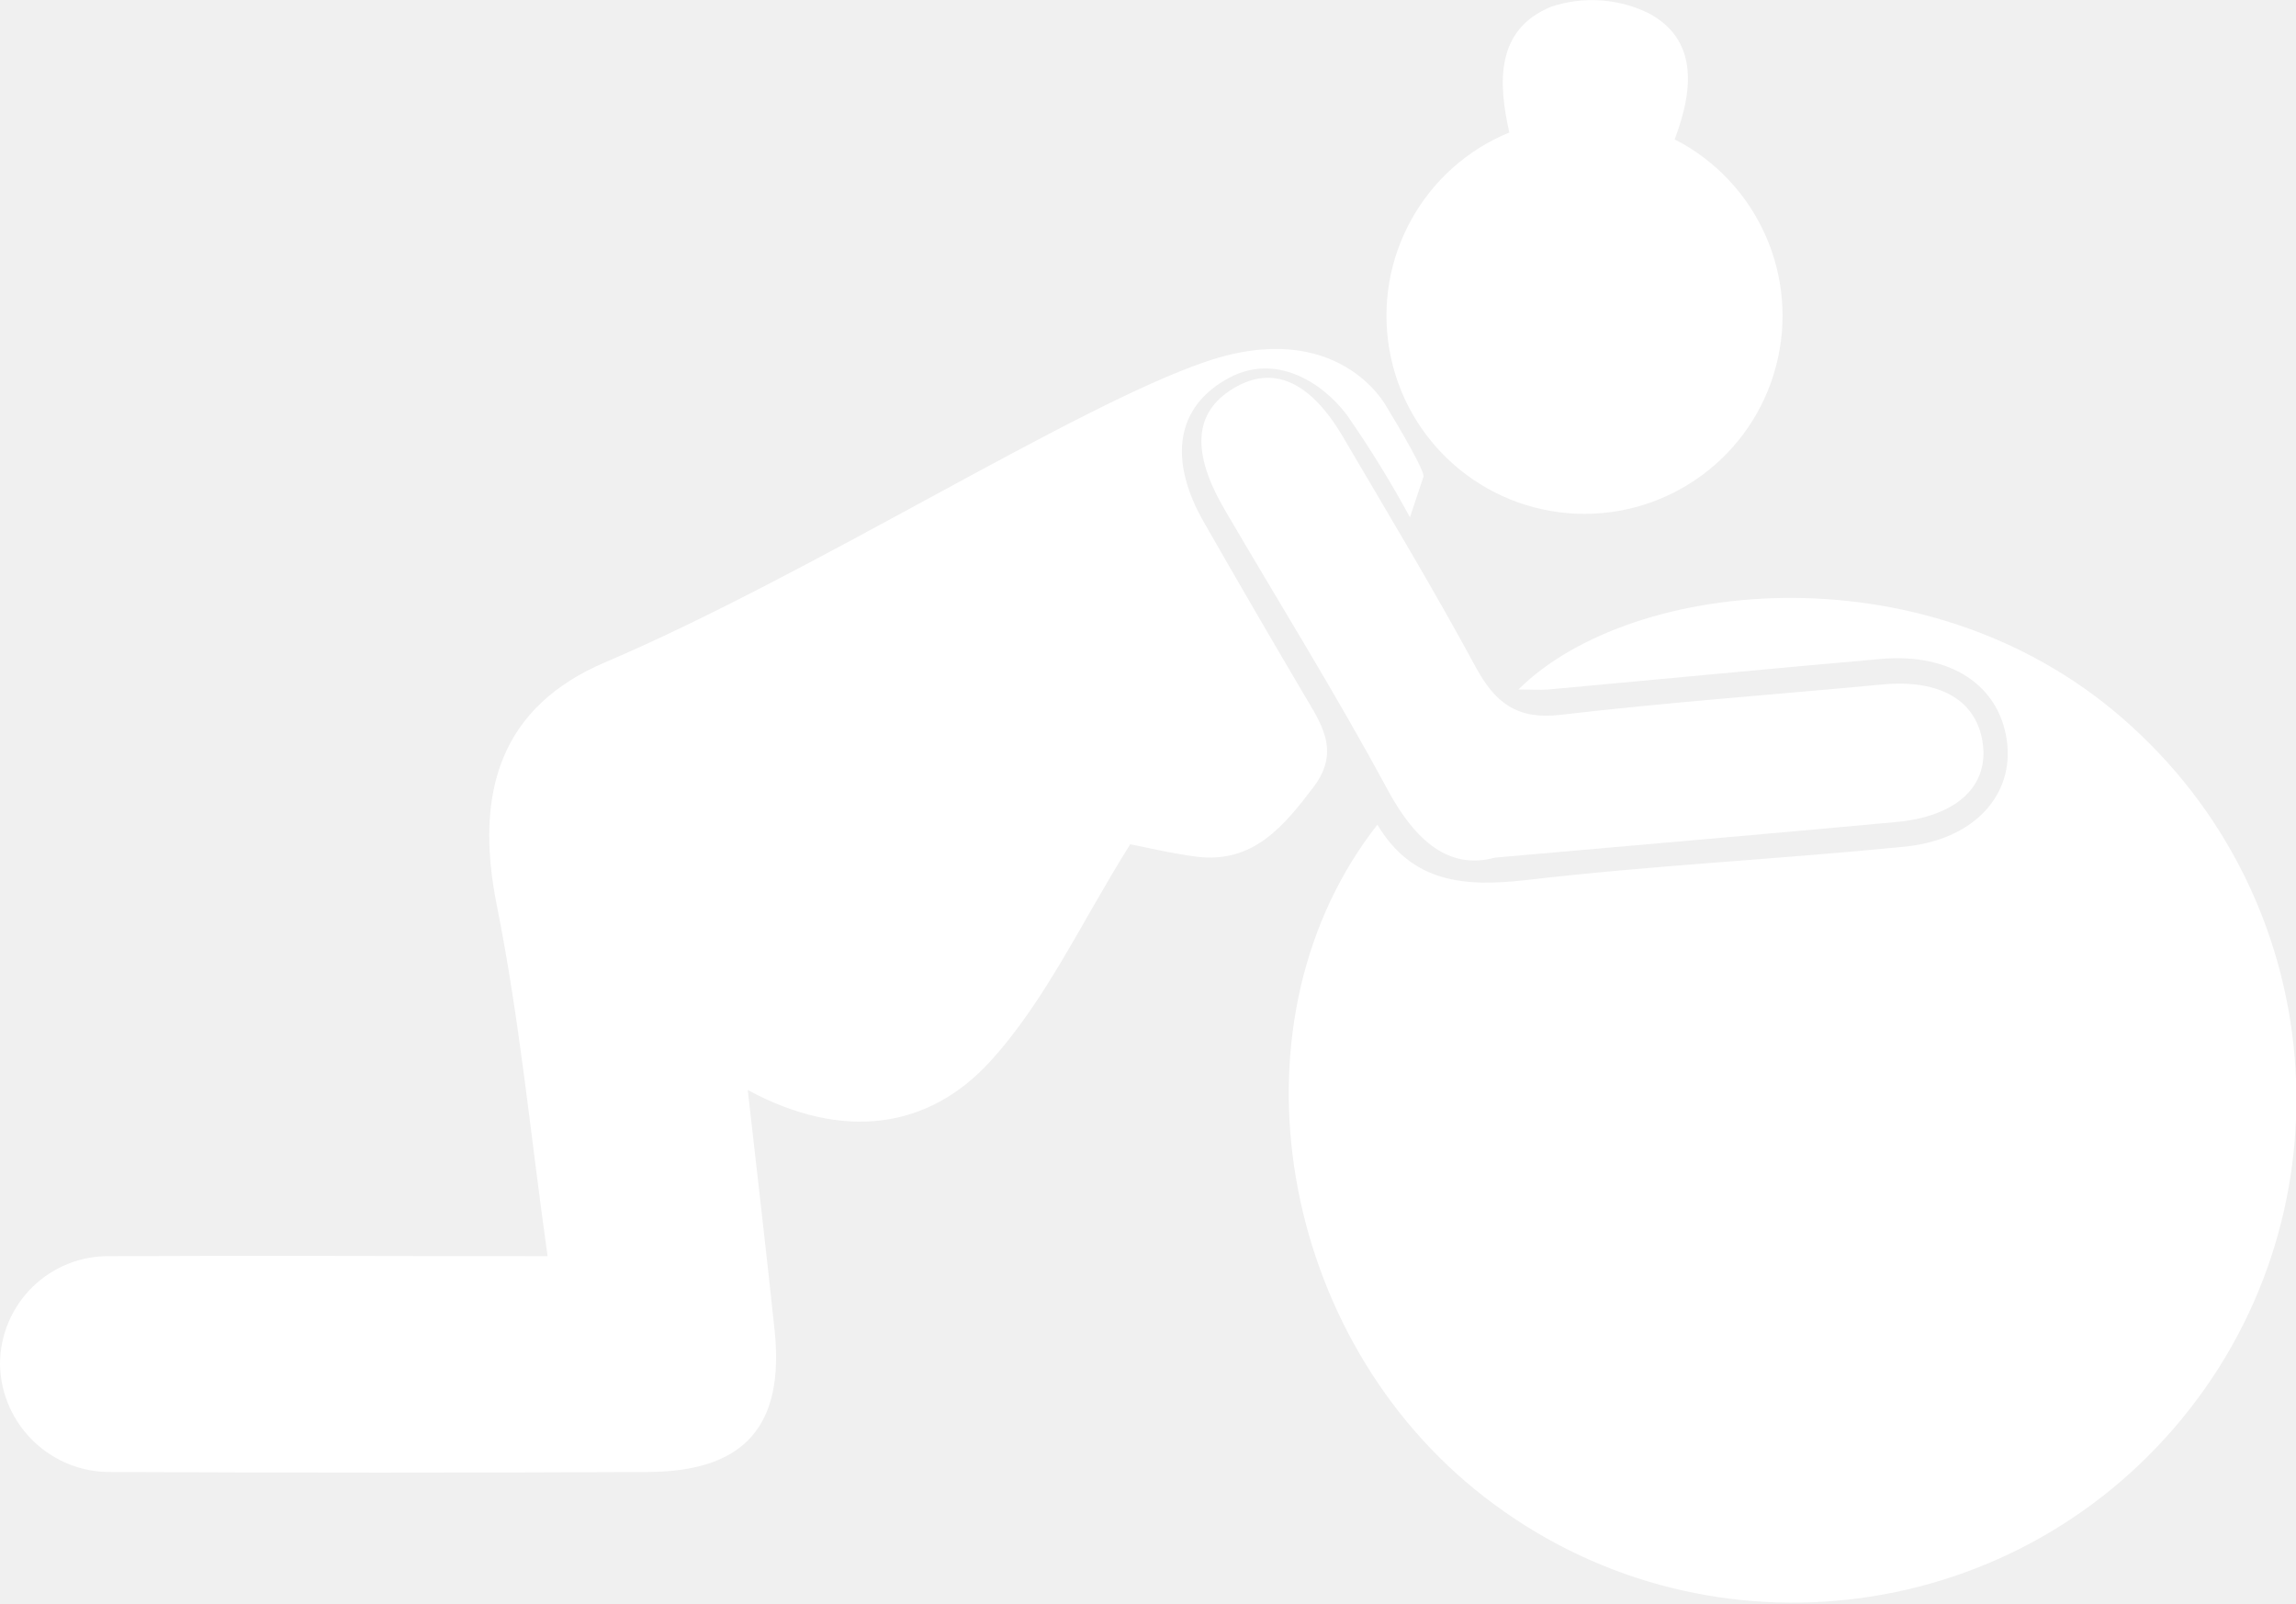
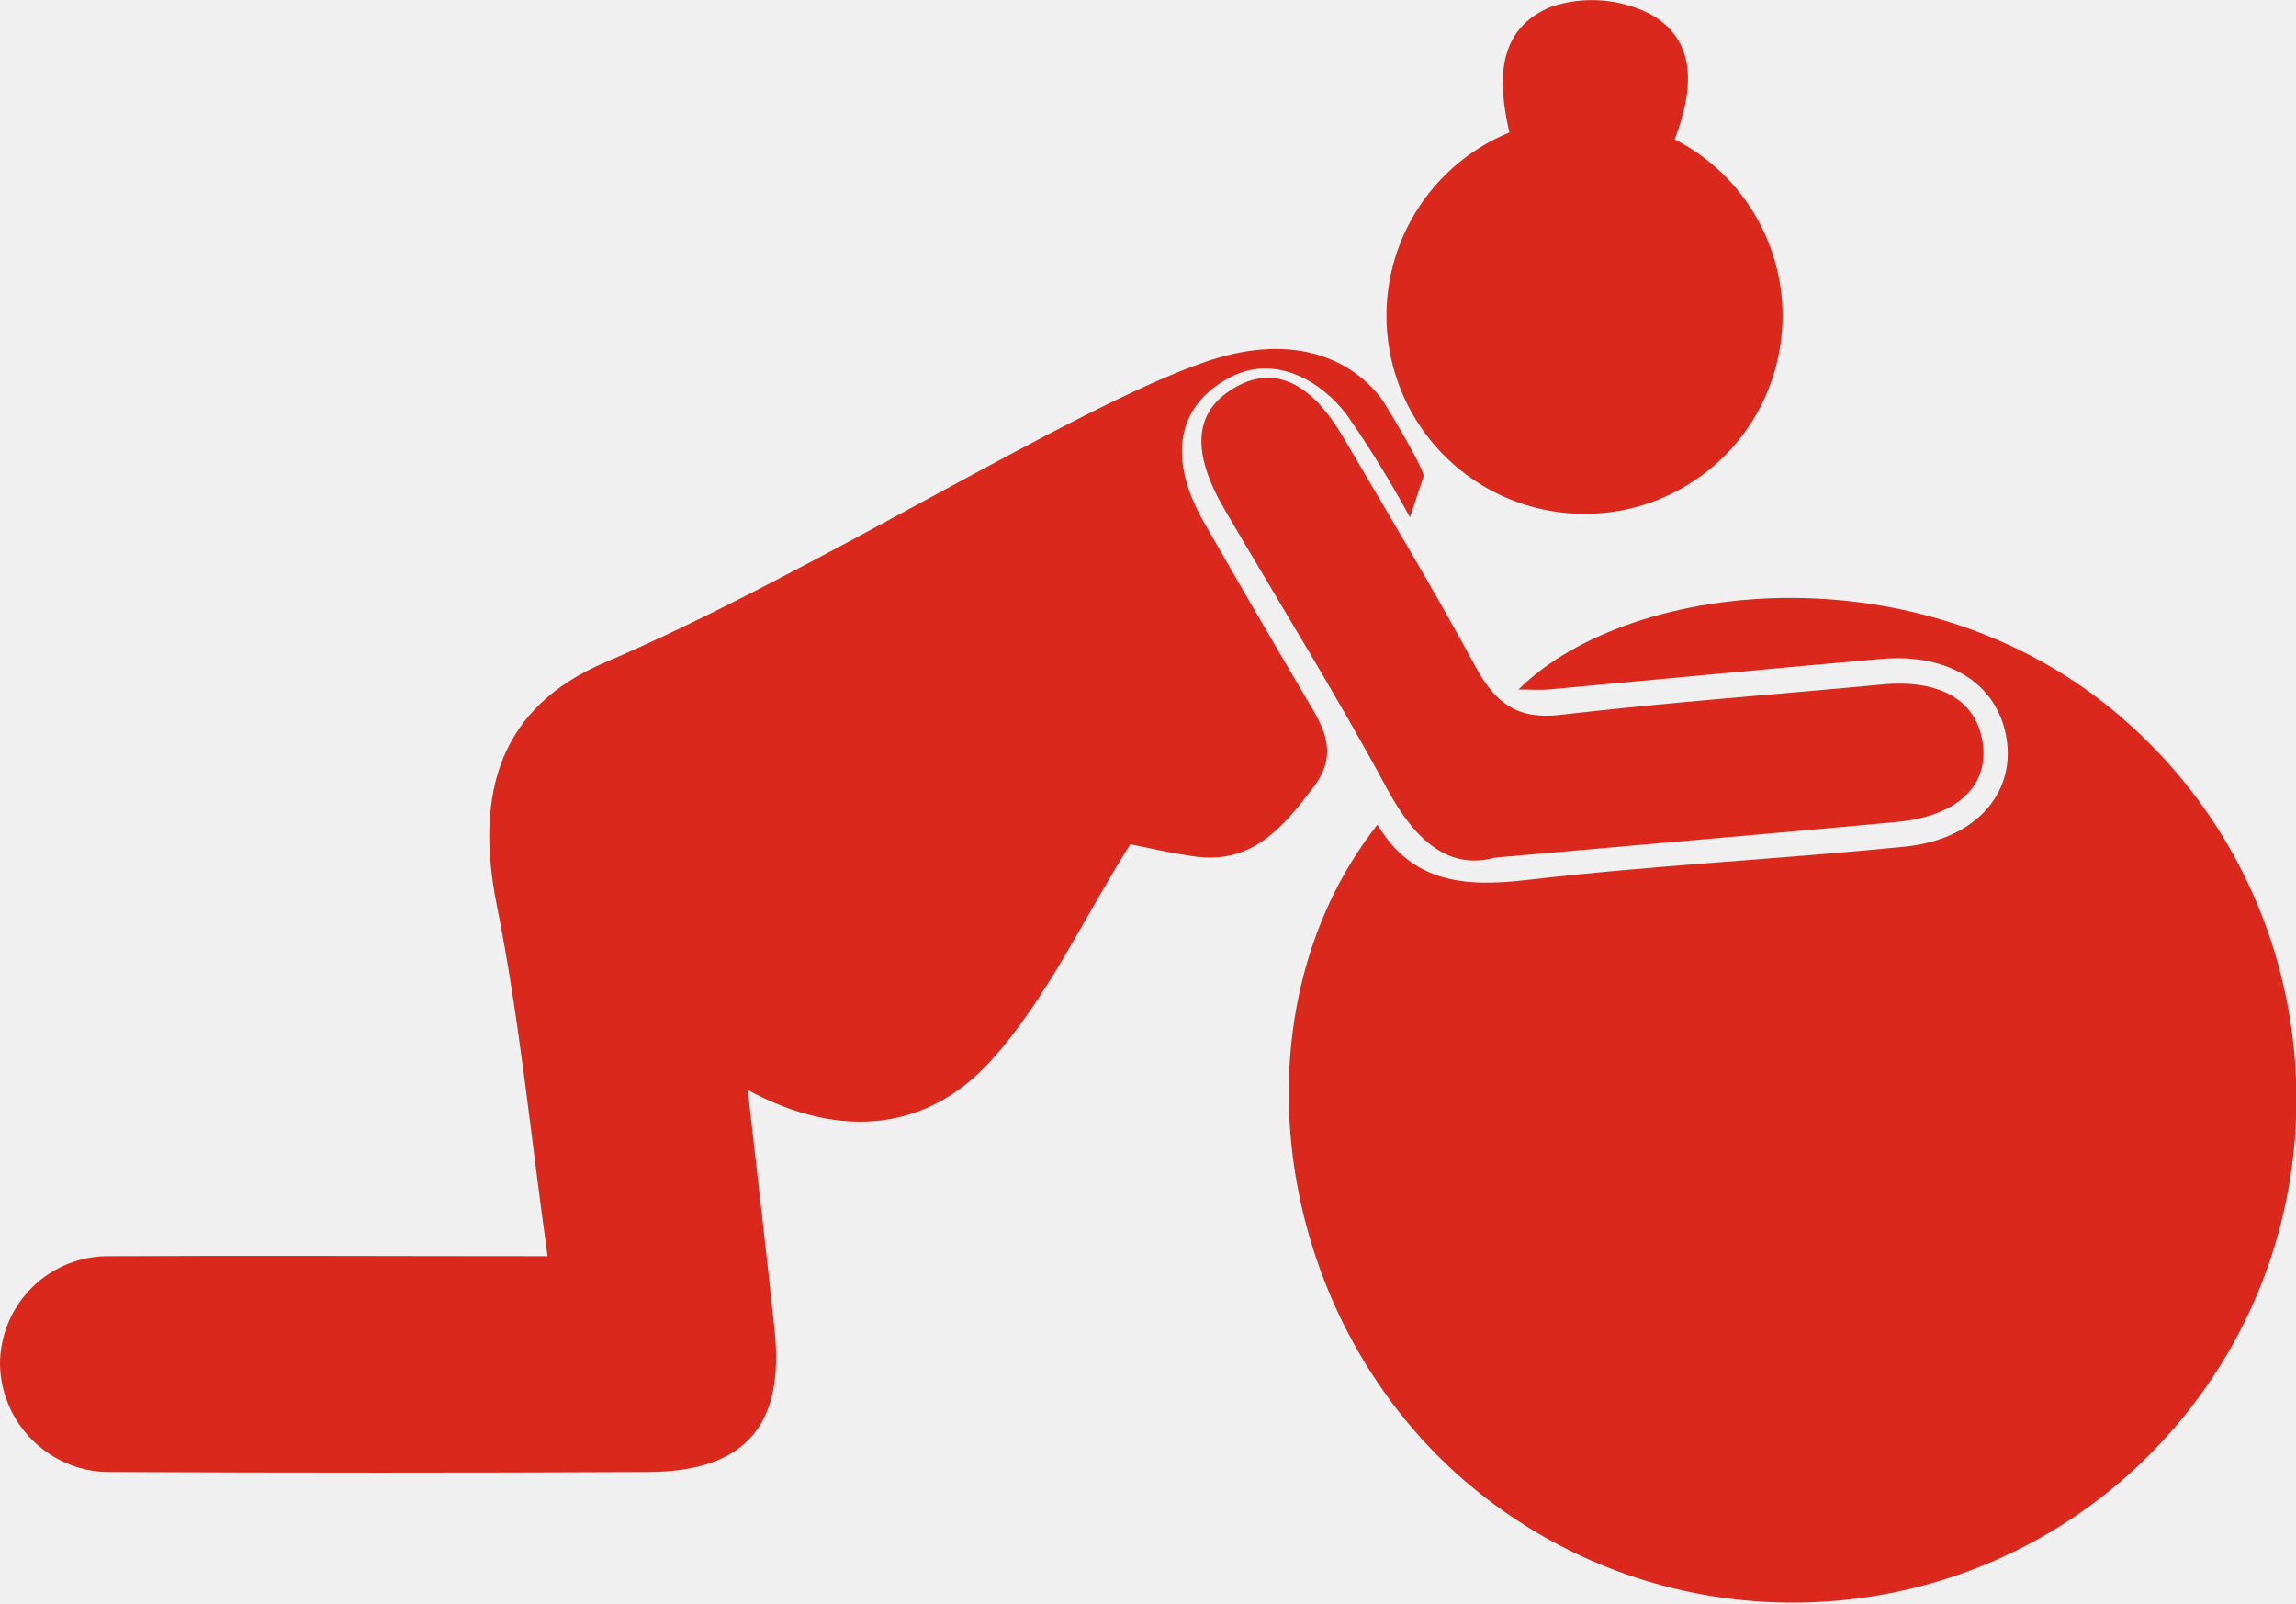
- <svg xmlns="http://www.w3.org/2000/svg" id="Layer_1" data-name="Layer 1" viewBox="0 0 184.11 128.55">
+ <svg xmlns="http://www.w3.org/2000/svg" viewBox="0 0 184.11 128.55">
  <defs>
-     <style>.cls-1{fill:#fff;}</style>
+     <style>.cls-1{fill:#da291c;}</style>
  </defs>
-   <g id="medball3">
-     <path class="cls-1" d="M110.45,66.11c2.8,4.68,7,5,11.92,4.44,10.09-1.18,20.26-1.67,30.37-2.68,5.59-.56,8.8-4.17,8.18-8.53s-4.44-7-10.06-6.52c-8.9.78-17.79,1.64-26.69,2.45-.7.06-1.41,0-2.41,0,9.06-9,33.36-11.57,49.21,3a40.37,40.37,0,0,1-52.71,61.12C102.14,106.25,98.38,81.47,110.45,66.11Z" />
-     <path class="cls-1" d="M119.87,68.75c-3.65,1-6.37-1.29-8.64-5.51-4.09-7.59-8.66-14.91-13-22.34-2.72-4.63-2.51-7.82.63-9.74s6.15-.7,8.84,3.88c3.59,6.11,7.25,12.18,10.62,18.41,1.57,2.9,3.33,4.27,6.84,3.85,8.57-1,17.19-1.62,25.78-2.43,4.69-.44,7.66,1.32,8.07,4.86.39,3.38-2.2,5.74-7,6.17C141.73,66.85,131.44,67.73,119.87,68.75Z" />
-     <path class="cls-1" d="M111.13,32.52S107.3,25.37,96.67,29,65,46.08,48.53,53.09C40.19,56.64,38,63.41,39.84,72.59S42.54,91,43.91,100.7c-12.26,0-23.65-.06-35,0A8.67,8.67,0,0,0,0,109.4,8.8,8.8,0,0,0,9,118q21.51.1,43,0c7.74-.05,10.92-3.72,10.11-11.39-.65-6.17-1.37-12.33-2.15-19.23,7.64,4.12,14.49,3.12,19.42-2.27,4.49-4.91,7.38-11.28,11.25-17.43,1.12.21,3.21.72,5.34,1,4.51.54,6.94-2.4,9.36-5.59,2.22-2.93.57-5.13-.83-7.52q-4-6.78-7.89-13.58c-3-5.15-2.32-9.45,2-11.73,3.65-1.91,7.33.28,9.39,3a87.21,87.21,0,0,1,5.06,8.21l1.09-3.28C114.16,37.44,111.13,32.52,111.13,32.52Z" />
-     <path class="cls-1" d="M134.28,11.19c1.66-4.35,1.67-8.07-2-10.09a10.34,10.34,0,0,0-7.9-.56c-4.47,1.83-4.25,6.11-3.35,10.08a15.88,15.88,0,1,0,13.29.57Z" />
+   <g id="Layer_1" data-name="Layer 1">
+     <g id="medball3">
+       <path class="cls-1" d="M110.45,66.11c2.8,4.68,7,5,11.92,4.44,10.09-1.18,20.26-1.67,30.37-2.68,5.59-.56,8.8-4.17,8.18-8.53s-4.44-7-10.06-6.52c-8.9.78-17.79,1.64-26.69,2.45-.7.06-1.41,0-2.41,0,9.06-9,33.36-11.57,49.21,3a40.37,40.37,0,0,1-52.71,61.12C102.14,106.25,98.38,81.47,110.45,66.11Z" />
+       <path class="cls-1" d="M119.87,68.75c-3.65,1-6.37-1.29-8.64-5.51-4.09-7.59-8.66-14.91-13-22.34-2.72-4.63-2.51-7.82.63-9.74s6.15-.7,8.84,3.88c3.59,6.11,7.25,12.18,10.62,18.41,1.57,2.9,3.33,4.27,6.84,3.85,8.57-1,17.19-1.62,25.78-2.43,4.69-.44,7.66,1.32,8.07,4.86.39,3.38-2.2,5.74-7,6.17C141.73,66.85,131.44,67.73,119.87,68.75Z" />
+       <path class="cls-1" d="M111.13,32.52S107.3,25.37,96.67,29,65,46.08,48.53,53.09C40.19,56.64,38,63.41,39.84,72.59S42.54,91,43.91,100.7c-12.26,0-23.65-.06-35,0A8.67,8.67,0,0,0,0,109.4,8.8,8.8,0,0,0,9,118q21.51.1,43,0c7.74-.05,10.92-3.72,10.11-11.39-.65-6.17-1.37-12.33-2.15-19.23,7.64,4.12,14.49,3.12,19.42-2.27,4.49-4.91,7.38-11.28,11.25-17.43,1.12.21,3.21.72,5.34,1,4.51.54,6.94-2.4,9.36-5.59,2.22-2.93.57-5.13-.83-7.52q-4-6.78-7.89-13.58c-3-5.15-2.32-9.45,2-11.73,3.65-1.91,7.33.28,9.39,3a87.21,87.21,0,0,1,5.06,8.21l1.09-3.28C114.16,37.44,111.13,32.52,111.13,32.52Z" />
+       <path class="cls-1" d="M134.28,11.19c1.66-4.35,1.67-8.07-2-10.09a10.34,10.34,0,0,0-7.9-.56c-4.47,1.83-4.25,6.11-3.35,10.08a15.88,15.88,0,1,0,13.29.57Z" />
+     </g>
  </g>
</svg>
